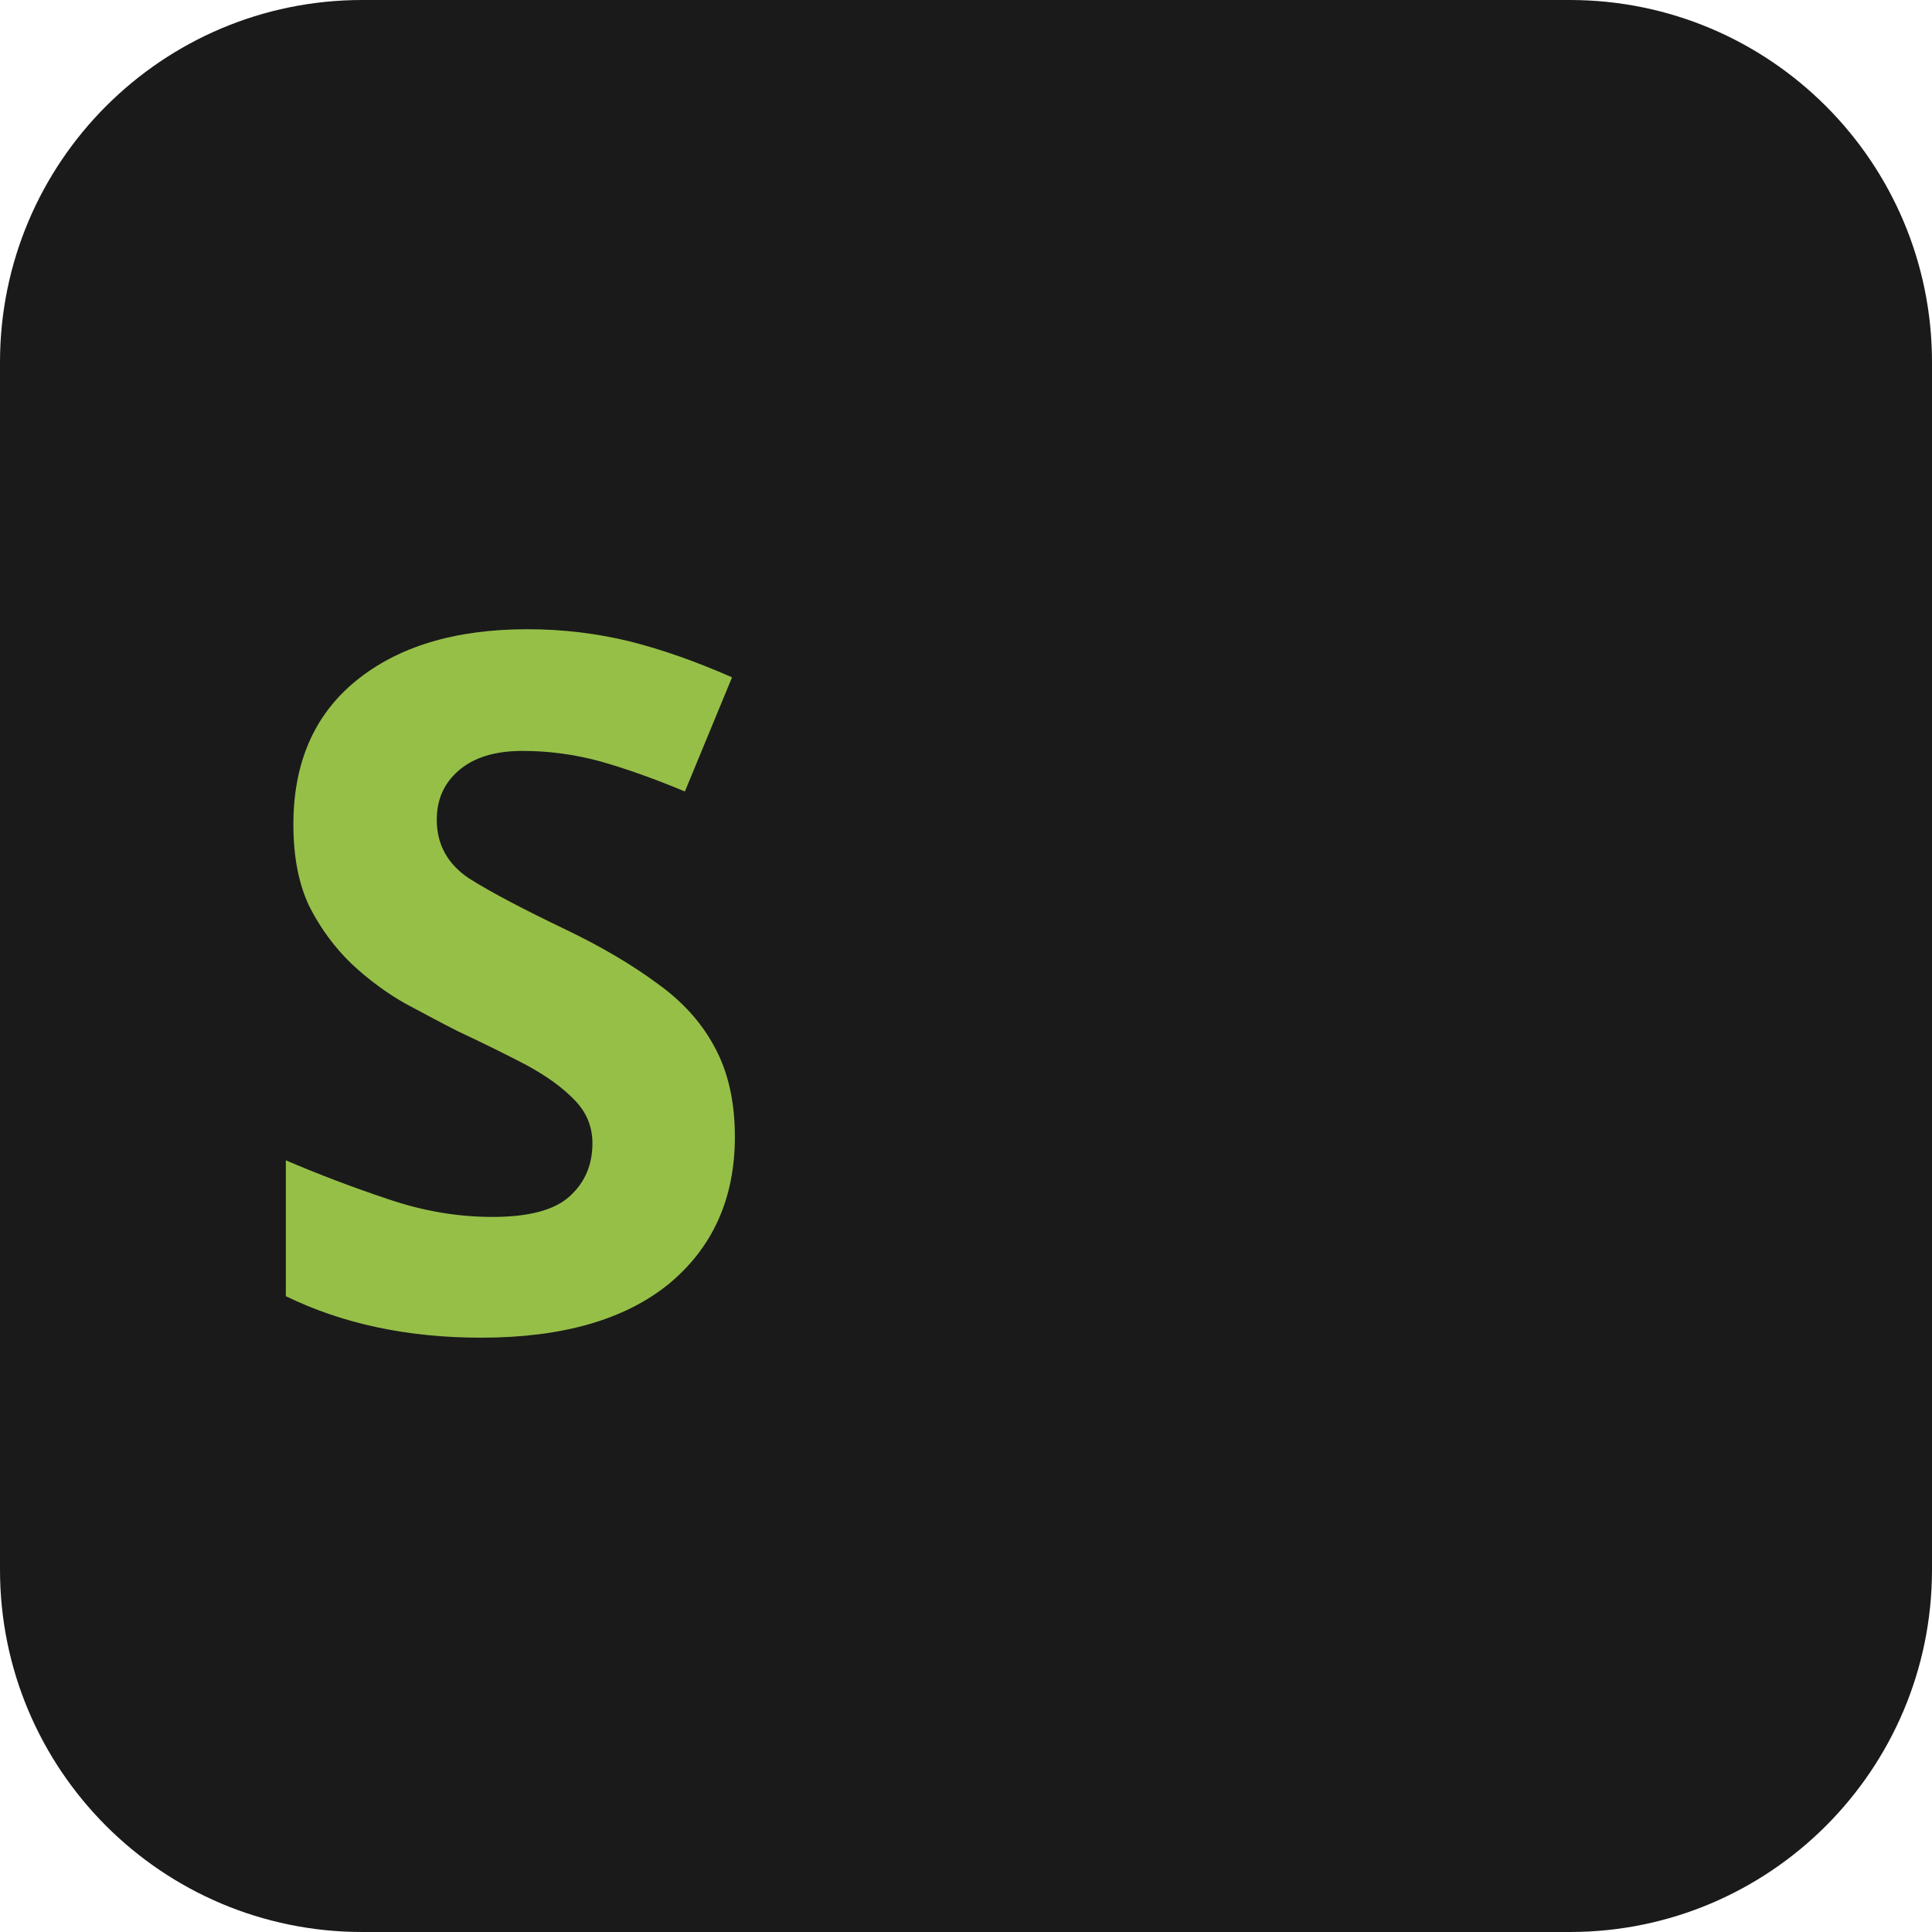
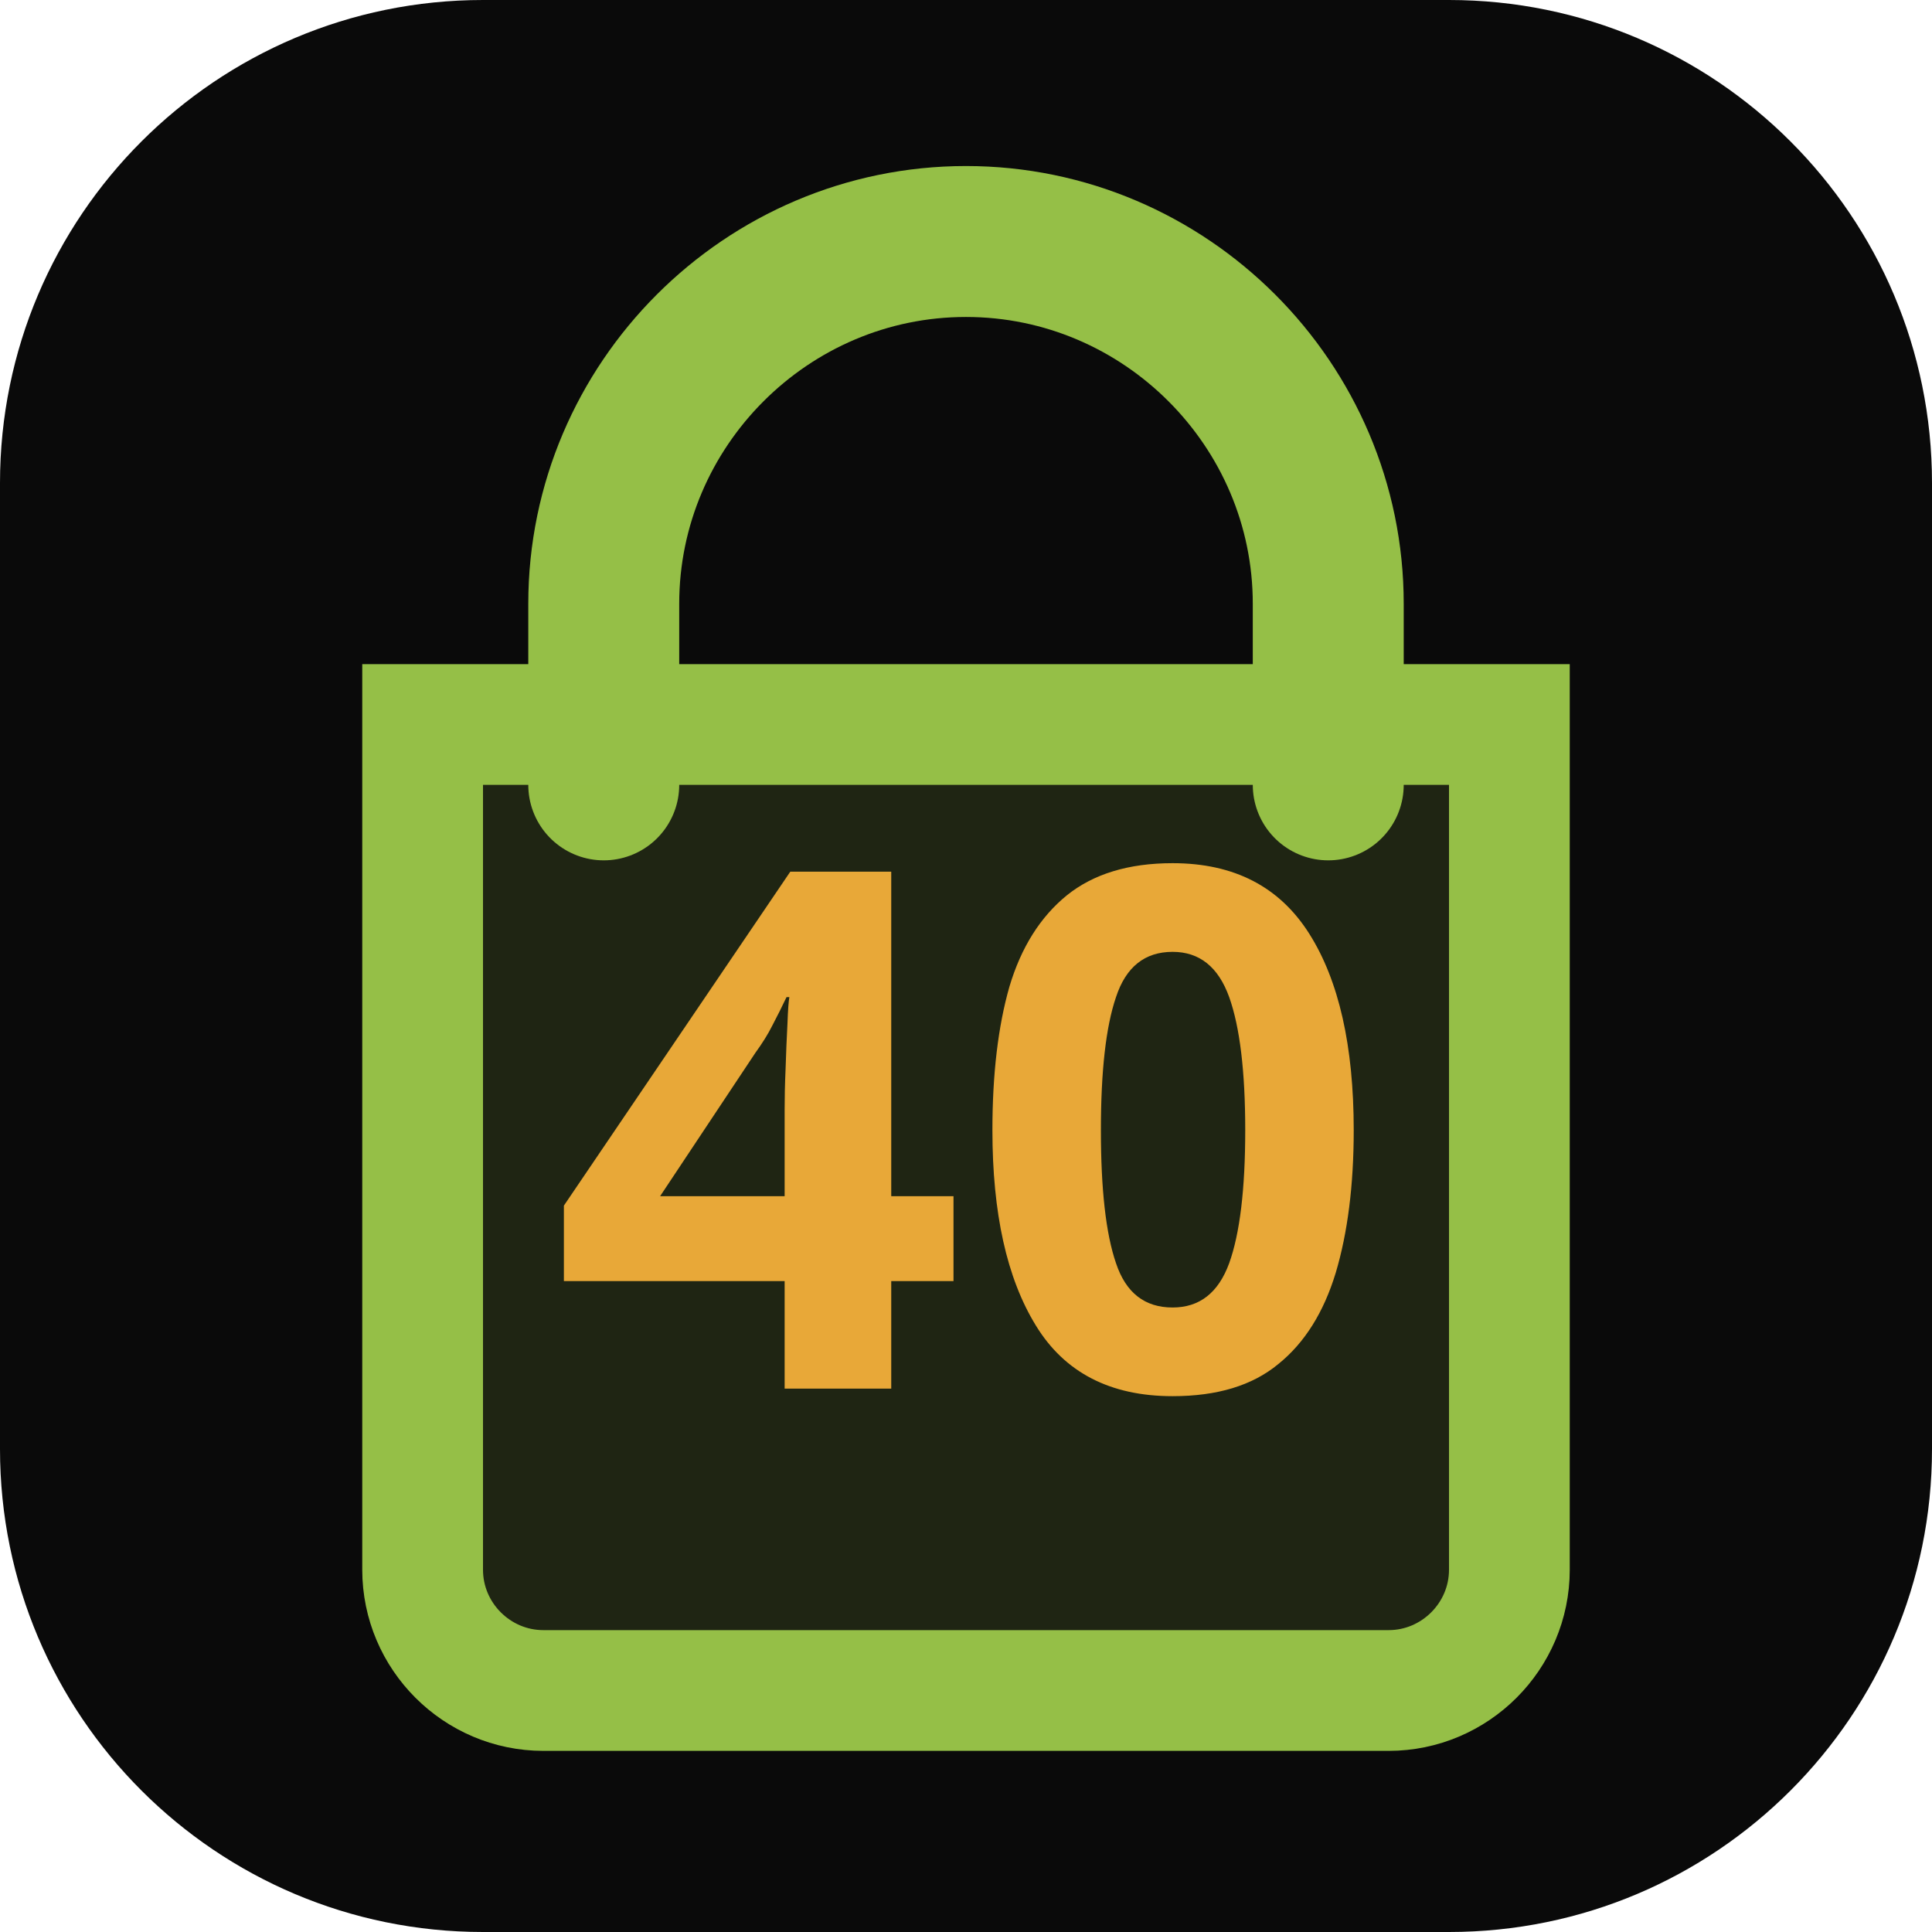
<svg xmlns="http://www.w3.org/2000/svg" viewBox="0 0 32 32">
-   <rect width="32" height="32" rx="6" fill="#1A1A1A" />
-   <text x="4" y="22" font-family="sans-serif" font-weight="900" font-size="16" fill="#96bf48">S</text>
+   <rect width="32" height="32" rx="8" fill="#0A0A0A" />
+   <path d="M10 13V10c0-3.3 2.7-6 6-6s6 2.7 6 6v3" fill="none" stroke="#95BF47" stroke-width="2.5" stroke-linecap="round" />
+   <path d="M7 12h18v14c0 1.1-.9 2-2 2H9c-1.1 0-2-.9-2-2V12z" fill="#95BF47" fill-opacity="0.15" stroke="#95BF47" stroke-width="2" />
+   <text x="16" y="23" font-family="system-ui, sans-serif" font-weight="800" font-size="12" fill="#E8A838" text-anchor="middle">40</text>
</svg>
